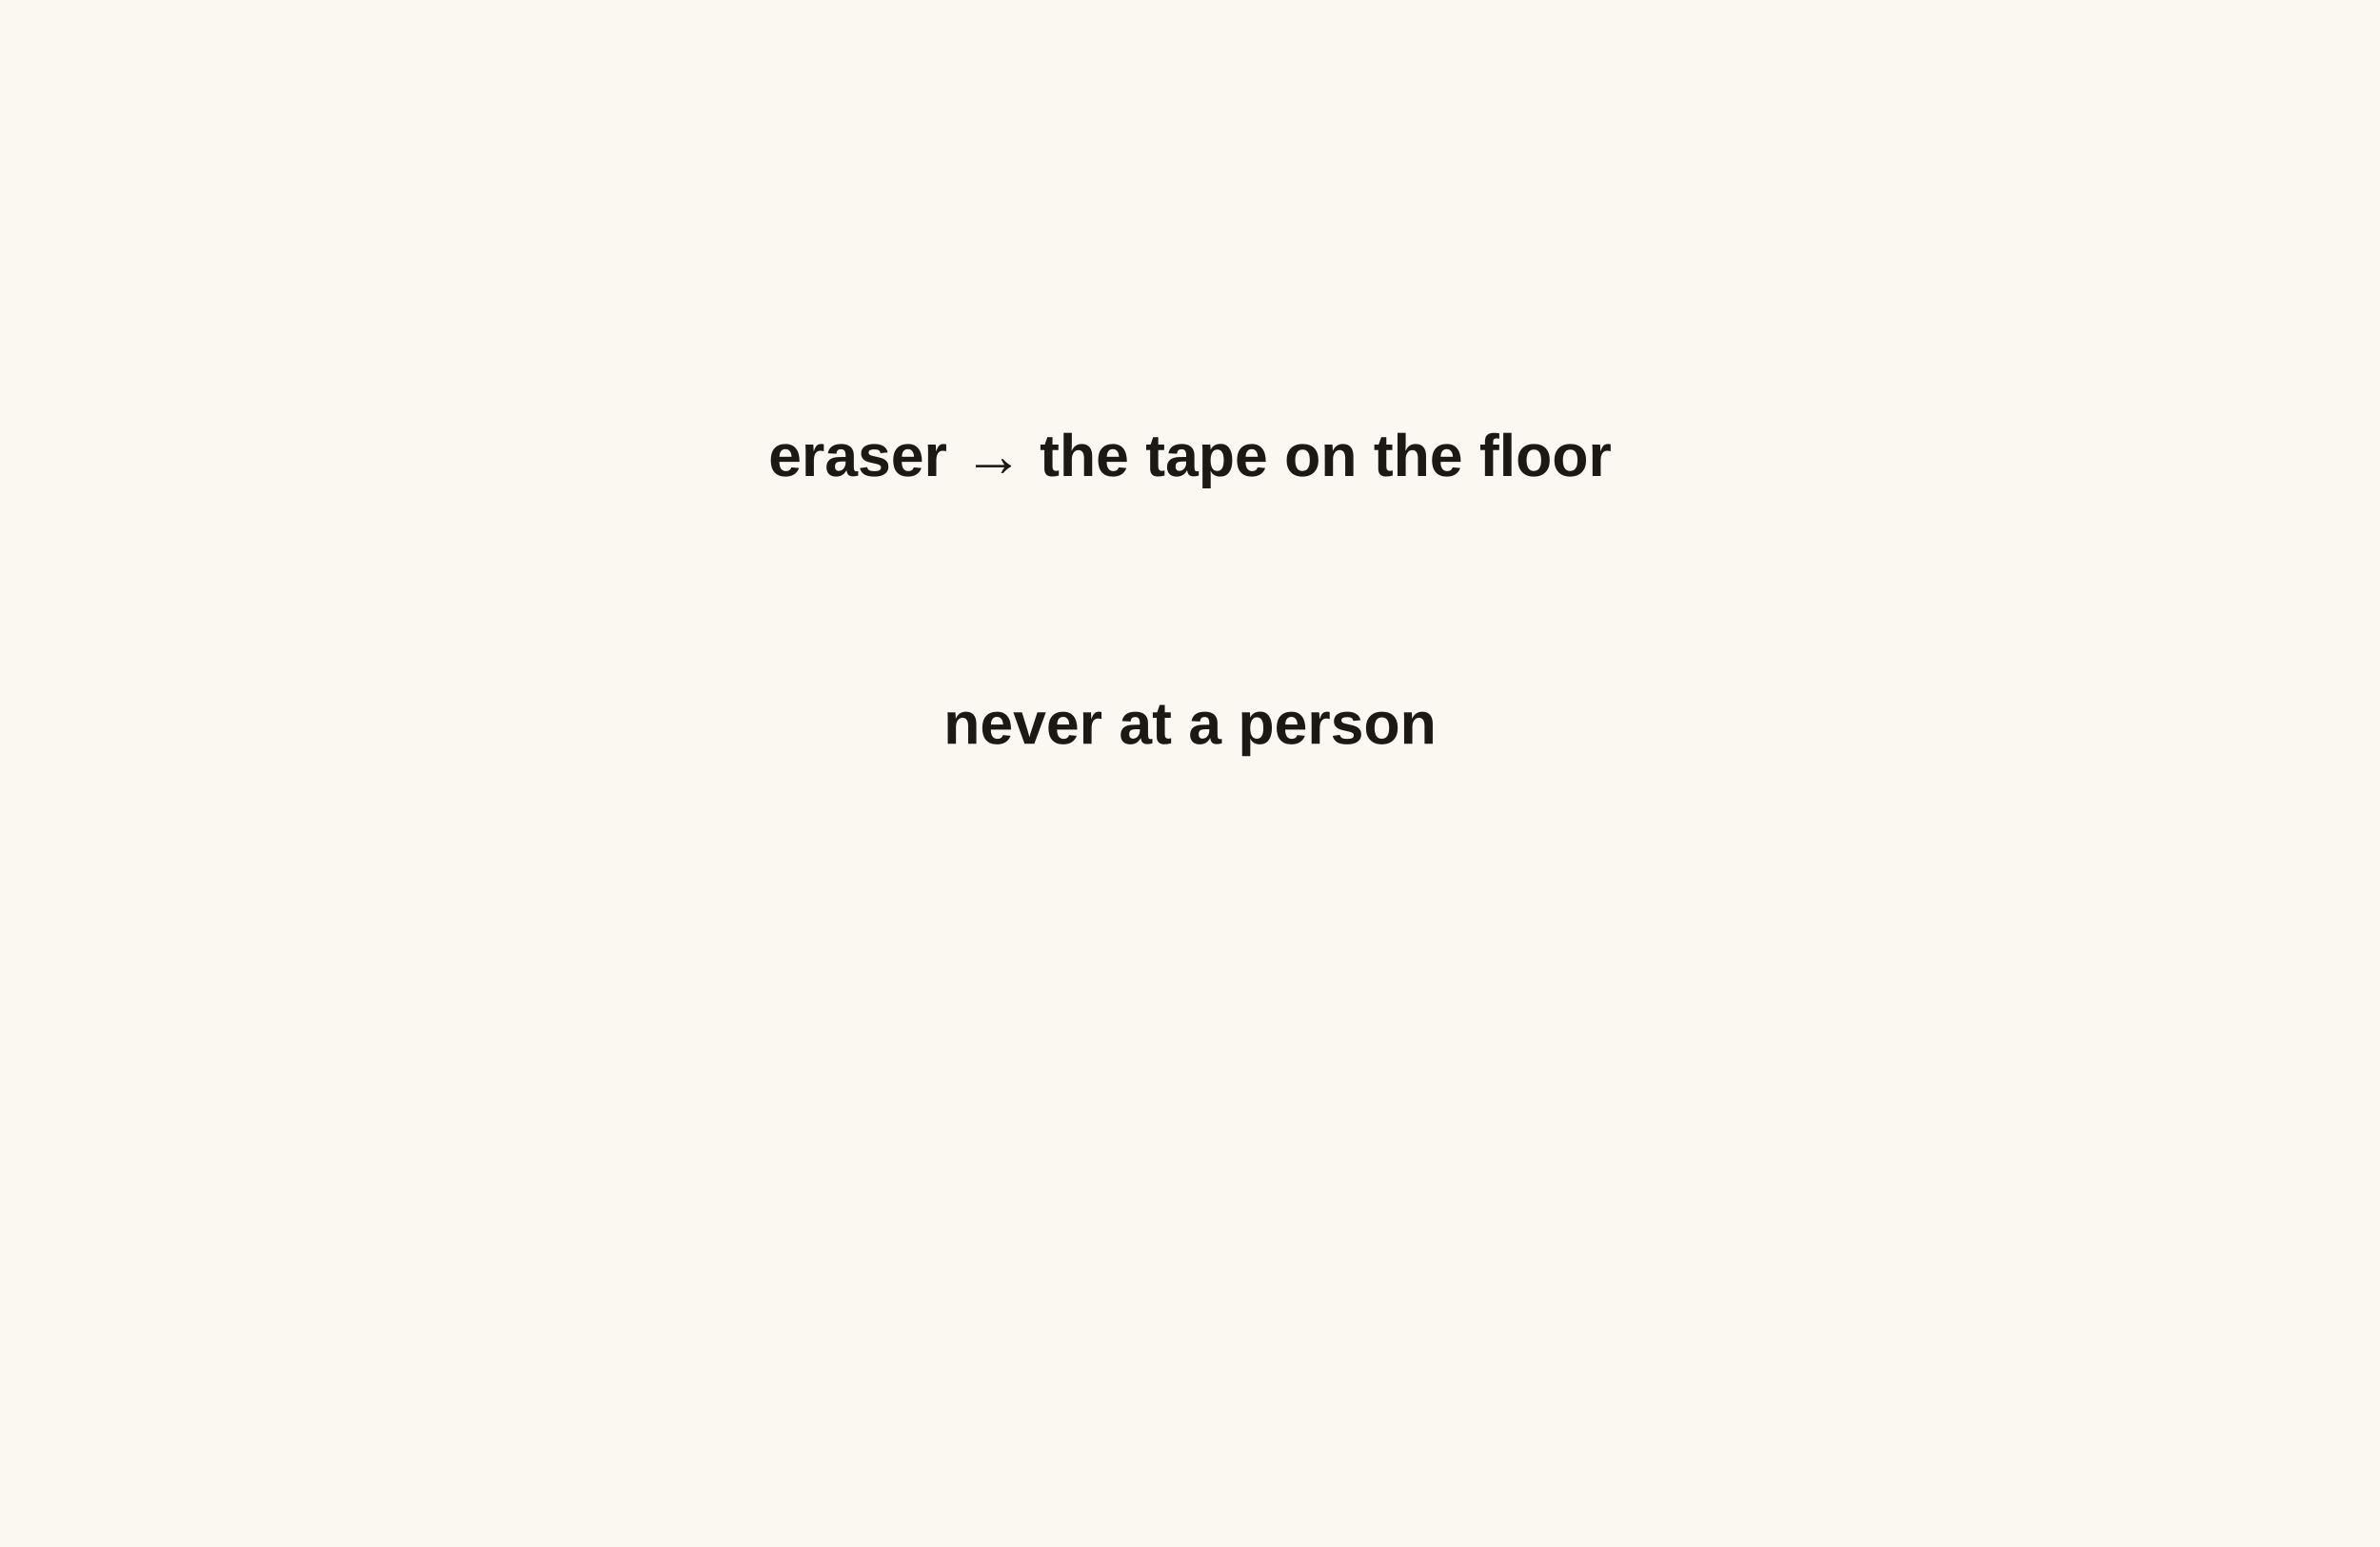
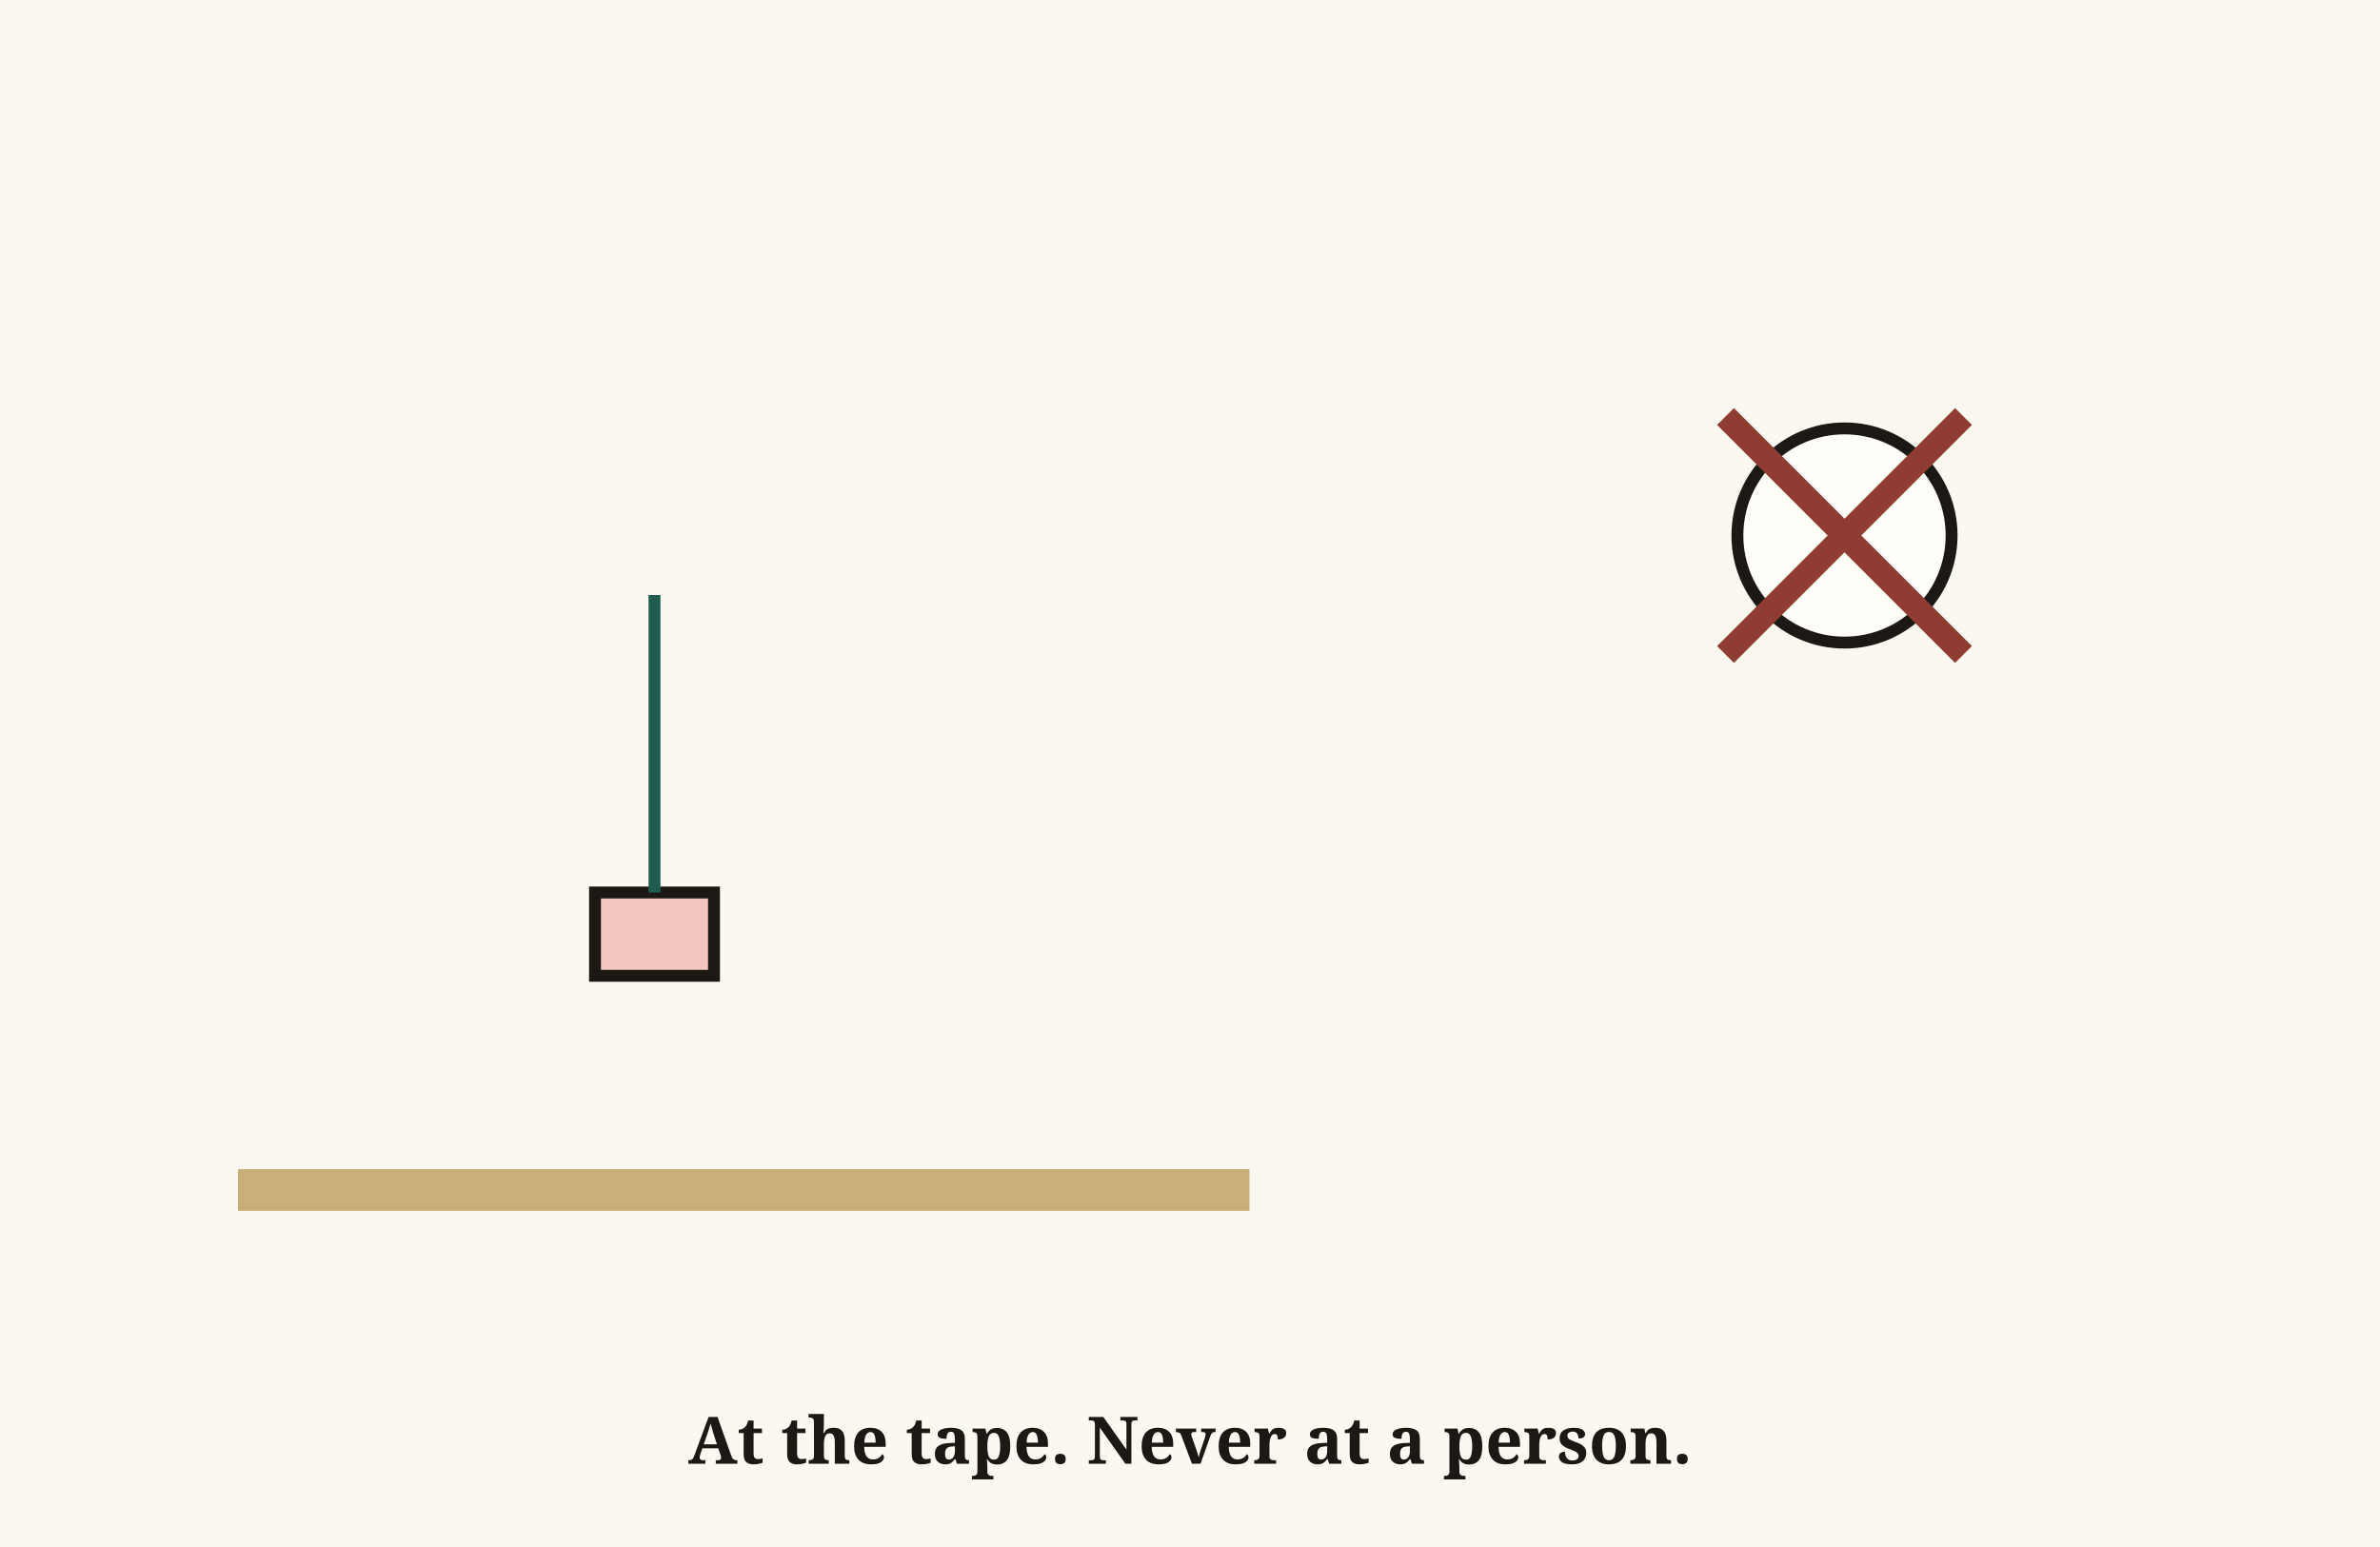
<svg xmlns="http://www.w3.org/2000/svg" width="800" height="520" viewBox="0 0 800 520" role="img">
  <rect width="800" height="520" fill="#fbf8f1" />
-   <defs>
-     <marker id="arr" viewBox="0 0 10 10" refX="9" refY="5" markerWidth="9" markerHeight="9" orient="auto">
-       <path d="M 0 0 L 10 5 L 0 10 z" fill="#1f5c4e" />
-     </marker>
-   </defs>
-   <text x="400" y="160" text-anchor="middle" font-size="20" font-family="Arial, Helvetica, sans-serif" font-weight="700" fill="#1c1915">eraser → the tape on the floor</text>
-   <text x="400" y="250" text-anchor="middle" font-size="20" font-family="Arial, Helvetica, sans-serif" font-weight="700" fill="#1c1915">never at a person</text>
+   <line x1="80" y1="400" x2="420" y2="400" stroke="#c9ae7a" stroke-width="14" />
+   <rect x="200" y="300" width="40" height="28" fill="#f3c7c0" stroke="#1c1915" stroke-width="4" />
+   <line x1="220" y1="300" x2="220" y2="200" stroke="#1f5c4e" stroke-width="4" />
+   <circle cx="620" cy="180" r="36" fill="#fffdf8" stroke="#1c1915" stroke-width="4" />
+   <line x1="580" y1="140" x2="660" y2="220" stroke="#8f3d32" stroke-width="8" />
+   <line x1="660" y1="140" x2="580" y2="220" stroke="#8f3d32" stroke-width="8" />
+   <text x="400" y="492" text-anchor="middle" font-size="22" font-family="Georgia, serif" font-weight="700" fill="#1c1915">At the tape. Never at a person.</text>
</svg>
